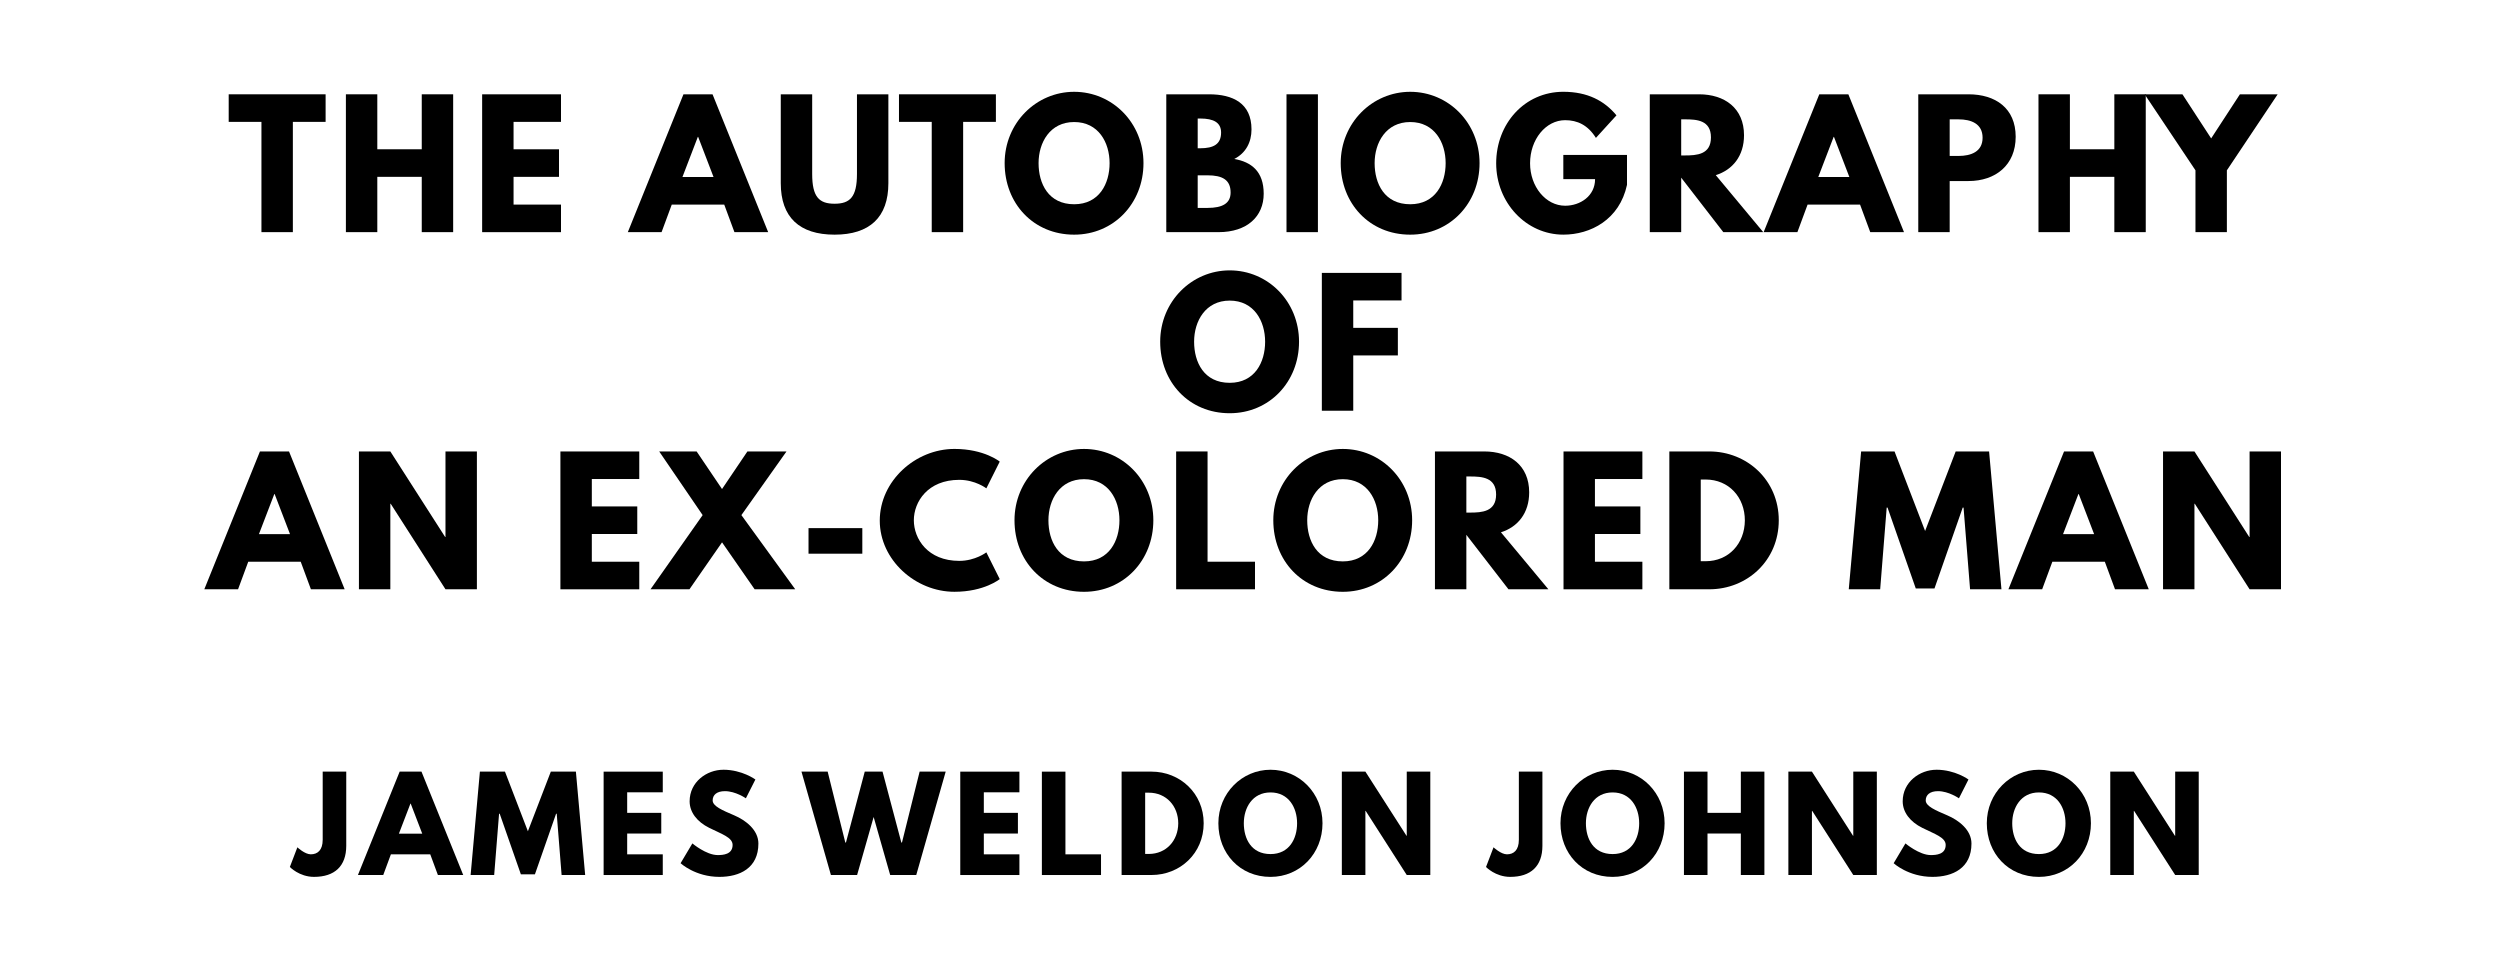
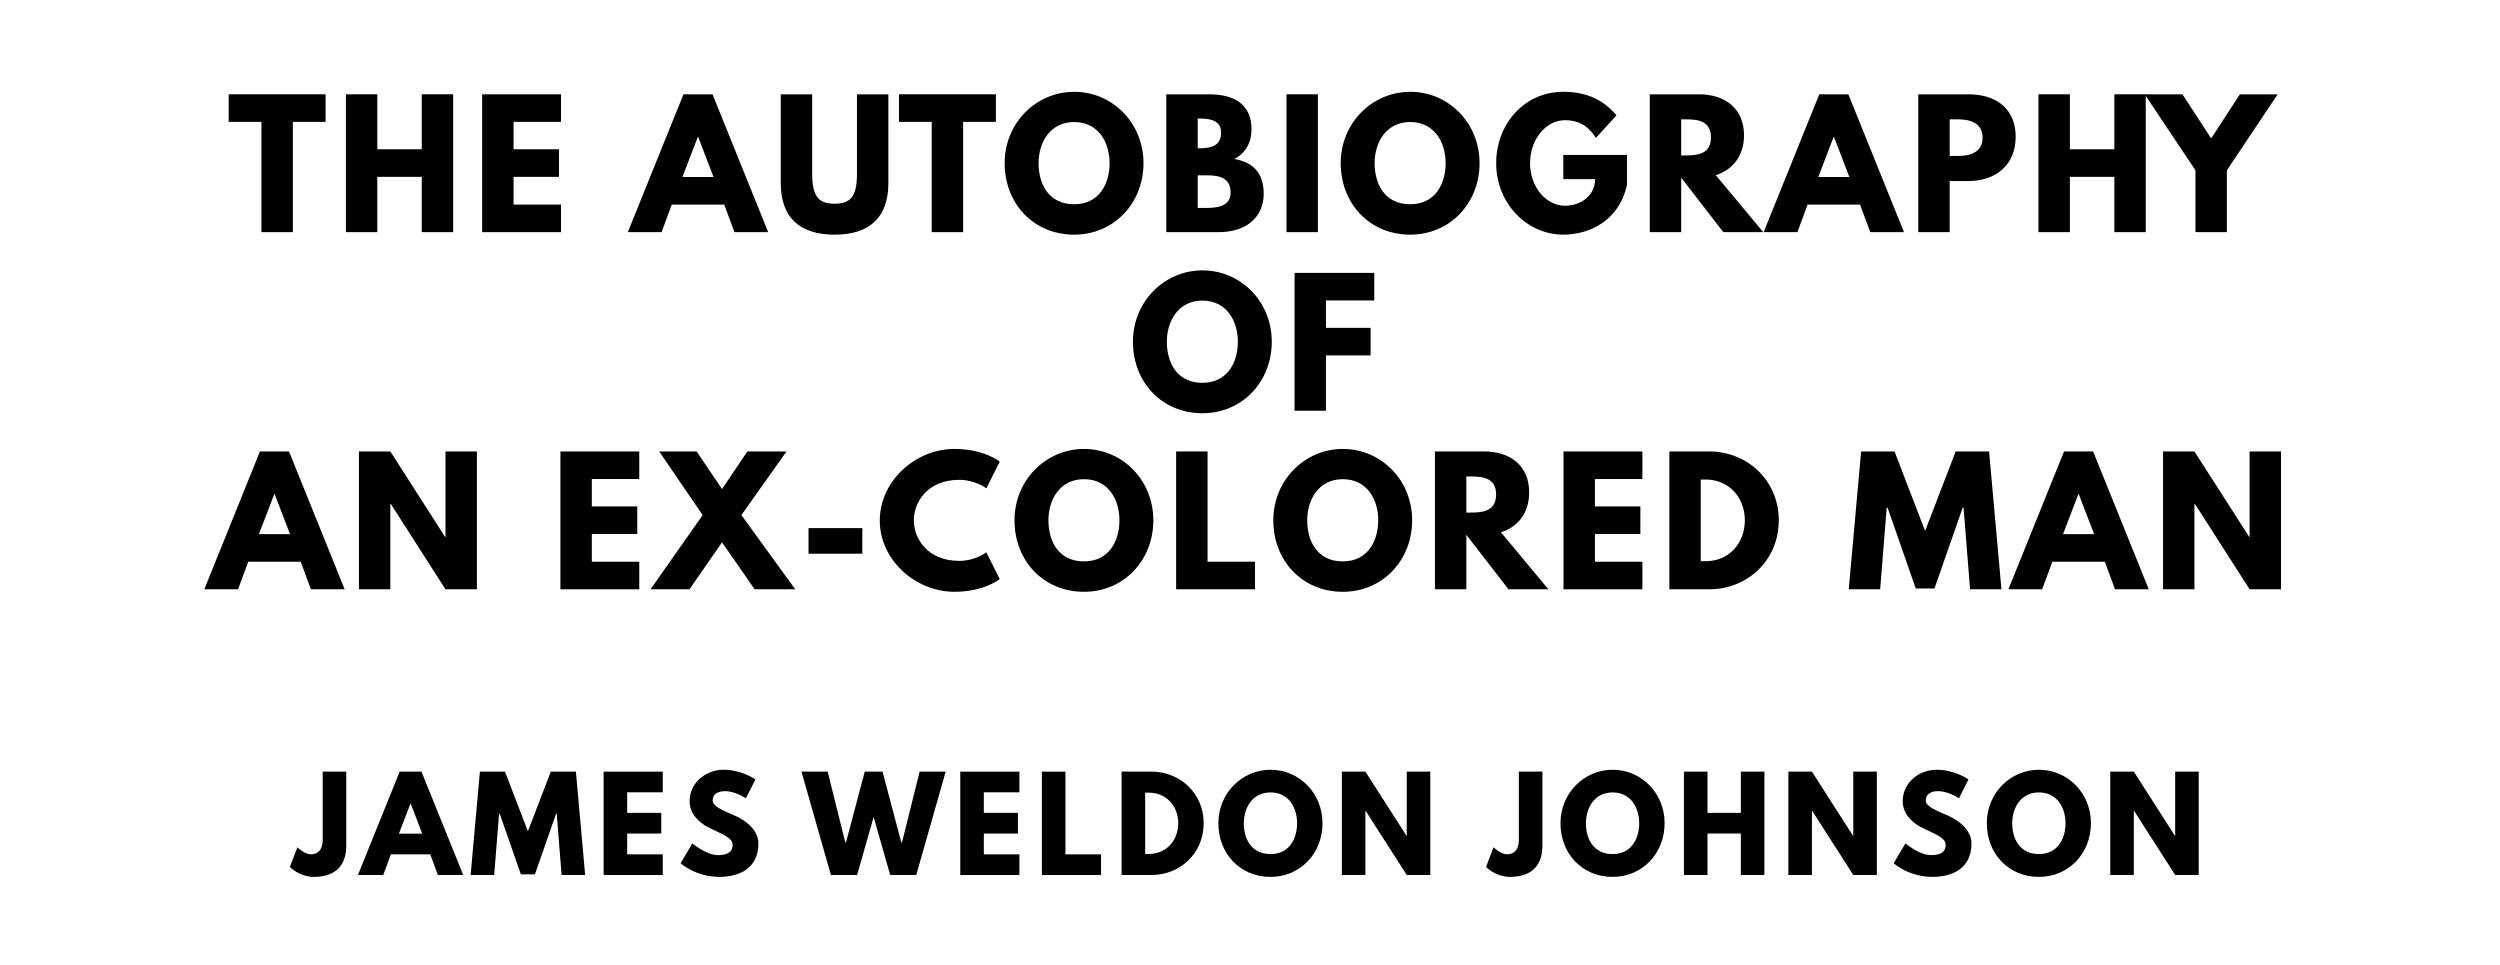
<svg xmlns="http://www.w3.org/2000/svg" version="1.1" viewBox="0 0 1400 540">
  <g aria-label="THE AUTOBIOGRAPHY">
    <path d="M128.07,68.25l0.00-15.44l54.27,0.00l0.00,15.44l-18.34,0.00l0.00,61.75l-17.59,0.00l0.00-61.75l-18.34,0.00z" />
    <path d="M211.29,99.03l0.00,30.97l-17.59,0.00l0.00-77.19l17.59,0.00l0.00,30.78l24.89,0.00l0.00-30.78l17.59,0.00l0.00,77.19l-17.59,0.00l0.00-30.97l-24.89,0.00z" />
    <path d="M314.16,52.81l0.00,15.44l-26.57,0.00l0.00,15.35l25.45,0.00l0.00,15.44l-25.45,0.00l0.00,15.53l26.57,0.00l0.00,15.44l-44.16,0.00l0.00-77.19l44.16,0.00z" />
    <path d="M399.02,52.81l31.16,77.19l-18.90,0.00l-5.71-15.44l-29.38,0.00l-5.71,15.44l-18.90,0.00l31.16-77.19l16.28,0.00z  M399.58,99.12l-8.61-22.46l-0.19,0.00l-8.61,22.46l17.40,0.00z" />
    <path d="M497.49,52.81l0.00,49.78c0.00,19.09-10.48,28.82-30.13,28.82s-30.13-9.73-30.13-28.82l0.00-49.78l17.59,0.00l0.00,44.63c0.00,12.91,3.93,16.65,12.54,16.65s12.54-3.74,12.54-16.65l0.00-44.63l17.59,0.00z" />
    <path d="M503.43,68.25l0.00-15.44l54.27,0.00l0.00,15.44l-18.34,0.00l0.00,61.75l-17.59,0.00l0.00-61.75l-18.34,0.00z" />
    <path d="M562.60,91.36c0.00-22.55,17.68-39.95,38.92-39.95c21.43,0.00,38.83,17.40,38.83,39.95s-16.65,40.05-38.83,40.05c-22.83,0.00-38.92-17.50-38.92-40.05z  M581.60,91.36c0.00,11.51,5.52,23.02,19.93,23.02c14.04,0.00,19.84-11.51,19.84-23.02s-6.18-23.02-19.84-23.02c-13.57,0.00-19.93,11.51-19.93,23.02z" />
    <path d="M653.12,52.81l23.95,0.00c13.29,0.00,23.77,4.96,23.77,19.65c0.00,7.11-3.09,13.19-9.64,16.56c9.64,1.68,16.47,7.02,16.47,19.46c0.00,12.73-9.26,21.52-25.26,21.52l-29.29,0.00l0.00-77.19z  M670.71,83.03l1.40,0.00c7.58,0.00,11.70-2.34,11.70-8.80c0.00-5.52-4.02-7.86-11.70-7.86l-1.40,0.00l0.00,16.65z  M670.71,116.43l5.52,0.00c8.33,0.00,12.91-2.53,12.91-8.61c0.00-7.11-4.58-9.64-12.91-9.64l-5.52,0.00l0.00,18.25z" />
    <path d="M738.03,52.81l0.00,77.19l-17.59,0.00l0.00-77.19l17.59,0.00z" />
    <path d="M750.80,91.36c0.00-22.55,17.68-39.95,38.92-39.95c21.43,0.00,38.83,17.40,38.83,39.95s-16.65,40.05-38.83,40.05c-22.83,0.00-38.92-17.50-38.92-40.05z  M769.79,91.36c0.00,11.51,5.52,23.02,19.93,23.02c14.04,0.00,19.84-11.51,19.84-23.02s-6.18-23.02-19.84-23.02c-13.57,0.00-19.93,11.51-19.93,23.02z" />
    <path d="M911.12,86.77l0.00,16.75c-4.21,19.56-20.49,27.88-35.65,27.88c-20.77,0.00-37.61-17.87-37.61-39.95c0.00-22.18,15.91-40.05,37.61-40.05c13.57,0.00,23.02,5.05,29.75,13.19l-11.51,12.63c-4.49-7.20-10.39-9.92-17.22-9.92c-10.85,0.00-19.65,10.76-19.65,24.14c0.00,13.10,8.80,23.77,19.65,23.77c8.42,0.00,16.75-5.43,16.75-14.88l-17.78,0.00l0.00-13.57l35.65,0.00z" />
    <path d="M923.88,52.81l27.60,0.00c14.32,0.00,25.17,7.77,25.17,22.92c0.00,11.60-6.36,19.37-15.81,22.36l26.57,31.91l-22.36,0.00l-23.58-30.50l0.00,30.50l-17.59,0.00l0.00-77.19z  M941.47,87.05l2.06,0.00c6.64,0.00,14.60-0.47,14.60-10.11s-7.95-10.11-14.60-10.11l-2.06,0.00l0.00,20.21z" />
    <path d="M1035.08,52.81l31.16,77.19l-18.90,0.00l-5.71-15.44l-29.38,0.00l-5.71,15.44l-18.90,0.00l31.16-77.19l16.28,0.00z  M1035.64,99.12l-8.61-22.46l-0.19,0.00l-8.61,22.46l17.40,0.00z" />
    <path d="M1074.23,52.81l28.16,0.00c15.06,0.00,26.39,7.77,26.39,23.77c0.00,15.91-11.32,24.80-26.39,24.80l-10.57,0.00l0.00,28.63l-17.59,0.00l0.00-77.19z  M1091.82,87.33l4.96,0.00c6.92,0.00,13.47-2.34,13.47-10.20c0.00-7.95-6.55-10.29-13.47-10.29l-4.96,0.00l0.00,20.49z" />
    <path d="M1159.14,99.03l0.00,30.97l-17.59,0.00l0.00-77.19l17.59,0.00l0.00,30.78l24.89,0.00l0.00-30.78l17.59,0.00l0.00,77.19l-17.59,0.00l0.00-30.97l-24.89,0.00z" />
    <path d="M1201.01,52.81l21.15,0.00l16.09,24.70l16.09-24.70l21.15,0.00l-28.44,42.57l0.00,34.62l-17.59,0.00l0.00-34.62z" />
  </g>
  <g aria-label="OF">
-     <path d="M649.71,191.36c0.00-22.55,17.68-39.95,38.92-39.95c21.43,0.00,38.83,17.40,38.83,39.95s-16.65,40.05-38.83,40.05c-22.83,0.00-38.92-17.50-38.92-40.05z  M668.70,191.36c0.00,11.51,5.52,23.02,19.93,23.02c14.04,0.00,19.84-11.51,19.84-23.02s-6.18-23.02-19.84-23.02c-13.57,0.00-19.93,11.51-19.93,23.02z" />
-     <path d="M784.86,152.81l0.00,15.44l-27.04,0.00l0.00,15.35l24.98,0.00l0.00,15.44l-24.98,0.00l0.00,30.97l-17.59,0.00l0.00-77.19l44.63,0.00z" />
+     <path d="M634.44,191.36c0.00-22.55,17.68-39.95,38.92-39.95c21.43,0.00,38.83,17.40,38.83,39.95s-16.65,40.05-38.83,40.05c-22.83,0.00-38.92-17.50-38.92-40.05z  M653.43,191.36c0.00,11.51,5.52,23.02,19.93,23.02c14.04,0.00,19.84-11.51,19.84-23.02s-6.18-23.02-19.84-23.02c-13.57,0.00-19.93,11.51-19.93,23.02z" />
+     <path d="M769.59,152.81l0.00,15.44l-27.04,0.00l0.00,15.35l24.98,0.00l0.00,15.44l-24.98,0.00l0.00,30.97l-17.59,0.00l0.00-77.19l44.63,0.00z" />
  </g>
  <g aria-label="AN EX-COLORED MAN">
    <path d="M161.85,252.81l31.16,77.19l-18.90,0.00l-5.71-15.44l-29.38,0.00l-5.71,15.44l-18.90,0.00l31.16-77.19l16.28,0.00z  M162.41,299.12l-8.61-22.46l-0.19,0.00l-8.61,22.46l17.40,0.00z" />
    <path d="M218.59,282.09l0.00,47.91l-17.59,0.00l0.00-77.19l17.59,0.00l30.69,47.91l0.19,0.00l0.00-47.91l17.59,0.00l0.00,77.19l-17.59,0.00l-30.69-47.91l-0.19,0.00z" />
    <path d="M357.99,252.81l0.00,15.44l-26.57,0.00l0.00,15.35l25.45,0.00l0.00,15.44l-25.45,0.00l0.00,15.53l26.57,0.00l0.00,15.44l-44.16,0.00l0.00-77.19l44.16,0.00z" />
    <path d="M445.33,330.00l-22.74,0.00l-18.25-26.29l-18.25,26.29l-21.80,0.00l29.19-41.54l-24.33-35.65l20.96,0.00l14.22,21.05l14.22-21.05l21.89,0.00l-25.26,35.65z" />
    <path d="M452.77,295.75l30.13,0.00l0.00,14.32l-30.13,0.00l0.00-14.32z" />
    <path d="M537.20,314.09c8.98,0.00,15.16-4.77,15.16-4.77l7.49,14.97s-8.61,7.11-25.36,7.11c-21.80,0.00-41.82-17.78-41.82-39.86c0.00-22.18,19.93-40.14,41.82-40.14c16.75,0.00,25.36,7.11,25.36,7.11l-7.49,14.97s-6.18-4.77-15.16-4.77c-17.68,0.00-25.45,12.35-25.45,22.64c0.00,10.39,7.77,22.74,25.45,22.74z" />
    <path d="M568.12,291.36c0.00-22.55,17.68-39.95,38.92-39.95c21.43,0.00,38.83,17.40,38.83,39.95s-16.65,40.05-38.83,40.05c-22.83,0.00-38.92-17.50-38.92-40.05z  M587.12,291.36c0.00,11.51,5.52,23.02,19.93,23.02c14.04,0.00,19.84-11.51,19.84-23.02s-6.18-23.02-19.84-23.02c-13.57,0.00-19.93,11.51-19.93,23.02z" />
    <path d="M676.23,252.81l0.00,61.75l26.57,0.00l0.00,15.44l-44.16,0.00l0.00-77.19l17.59,0.00z" />
    <path d="M713.05,291.36c0.00-22.55,17.68-39.95,38.92-39.95c21.43,0.00,38.83,17.40,38.83,39.95s-16.65,40.05-38.83,40.05c-22.83,0.00-38.92-17.50-38.92-40.05z  M732.04,291.36c0.00,11.51,5.52,23.02,19.93,23.02c14.04,0.00,19.84-11.51,19.84-23.02s-6.18-23.02-19.84-23.02c-13.57,0.00-19.93,11.51-19.93,23.02z" />
    <path d="M803.57,252.81l27.60,0.00c14.32,0.00,25.17,7.77,25.17,22.92c0.00,11.60-6.36,19.37-15.81,22.36l26.57,31.91l-22.36,0.00l-23.58-30.50l0.00,30.50l-17.59,0.00l0.00-77.19z  M821.16,287.05l2.06,0.00c6.64,0.00,14.60-0.47,14.60-10.11s-7.95-10.11-14.60-10.11l-2.06,0.00l0.00,20.21z" />
    <path d="M919.73,252.81l0.00,15.44l-26.57,0.00l0.00,15.35l25.45,0.00l0.00,15.44l-25.45,0.00l0.00,15.53l26.57,0.00l0.00,15.44l-44.16,0.00l0.00-77.19l44.16,0.00z" />
    <path d="M934.83,252.81l22.36,0.00c21.15,0.00,38.92,16.09,38.92,38.55c0.00,22.55-17.68,38.64-38.92,38.64l-22.36,0.00l0.00-77.19z  M952.42,314.28l2.71,0.00c13.01,0.00,21.89-9.92,21.99-22.83c0.00-12.91-8.89-22.92-21.99-22.92l-2.71,0.00l0.00,45.75z" />
    <path d="M1103.24,330.00l-3.65-45.75l-0.47,0.00l-15.81,45.29l-10.48,0.00l-15.81-45.29l-0.47,0.00l-3.65,45.75l-17.59,0.00l6.92-77.19l18.71,0.00l17.12,44.54l17.12-44.54l18.71,0.00l6.92,77.19l-17.59,0.00z" />
    <path d="M1172.15,252.81l31.16,77.19l-18.90,0.00l-5.71-15.44l-29.38,0.00l-5.71,15.44l-18.90,0.00l31.16-77.19l16.28,0.00z  M1172.71,299.12l-8.61-22.46l-0.19,0.00l-8.61,22.46l17.40,0.00z" />
    <path d="M1228.89,282.09l0.00,47.91l-17.59,0.00l0.00-77.19l17.59,0.00l30.69,47.91l0.19,0.00l0.00-47.91l17.59,0.00l0.00,77.19l-17.59,0.00l-30.69-47.91l-0.19,0.00z" />
  </g>
  <g aria-label="JAMES WELDON JOHNSON">
    <path d="M193.90,432.11l0.00,41.54c0.00,11.37-6.46,17.40-18.04,17.40c-8.28,0.00-13.54-5.54-13.54-5.54l4.21-11.02s4.14,3.93,7.51,3.93c3.79,0.00,6.67-2.32,6.67-8.14l0.00-38.18l13.19,0.00z" />
    <path d="M236.03,432.11l23.37,57.89l-14.18,0.00l-4.28-11.58l-22.04,0.00l-4.28,11.58l-14.18,0.00l23.37-57.89l12.21,0.00z  M236.45,466.84l-6.46-16.84l-0.14,0.00l-6.46,16.84l13.05,0.00z" />
    <path d="M314.50,490.00l-2.74-34.32l-0.35,0.00l-11.86,33.96l-7.86,0.00l-11.86-33.96l-0.35,0.00l-2.74,34.32l-13.19,0.00l5.19-57.89l14.04,0.00l12.84,33.40l12.84-33.40l14.04,0.00l5.19,57.89l-13.19,0.00z" />
    <path d="M371.15,432.11l0.00,11.58l-19.93,0.00l0.00,11.51l19.09,0.00l0.00,11.58l-19.09,0.00l0.00,11.65l19.93,0.00l0.00,11.58l-33.12,0.00l0.00-57.89l33.12,0.00z" />
    <path d="M405.06,431.05c10.53,0.00,17.96,5.47,17.96,5.47l-5.33,10.53s-5.75-4.00-11.72-4.00c-4.49,0.00-6.88,2.04-6.88,5.19c0.00,3.23,5.47,5.54,12.07,8.35c6.46,2.74,13.54,8.21,13.54,15.79c0.00,13.82-10.53,18.67-21.82,18.67c-13.54,0.00-21.75-7.65-21.75-7.65l6.60-11.09s7.72,6.53,14.18,6.53c2.88,0.00,8.35-0.28,8.35-5.68c0.00-4.21-6.18-6.11-13.05-9.54c-6.95-3.44-11.02-8.84-11.02-14.88c0.00-10.81,9.54-17.68,18.88-17.68z" />
    <path d="M498.50,490.00l-9.26-32.49l-9.26,32.49l-14.67,0.00l-16.49-57.89l14.67,0.00l9.89,39.72l0.35,0.00l10.53-39.72l9.96,0.00l10.53,39.72l0.35,0.00l9.89-39.72l14.60,0.00l-16.49,57.89l-14.60,0.00z" />
    <path d="M570.87,432.11l0.00,11.58l-19.93,0.00l0.00,11.51l19.09,0.00l0.00,11.58l-19.09,0.00l0.00,11.65l19.93,0.00l0.00,11.58l-33.12,0.00l0.00-57.89l33.12,0.00z" />
    <path d="M596.64,432.11l0.00,46.32l19.93,0.00l0.00,11.58l-33.12,0.00l0.00-57.89l13.19,0.00z" />
    <path d="M628.10,432.11l16.77,0.00c15.86,0.00,29.19,12.07,29.19,28.91c0.00,16.91-13.26,28.98-29.19,28.98l-16.77,0.00l0.00-57.89z  M641.29,478.21l2.04,0.00c9.75,0.00,16.42-7.44,16.49-17.12c0.00-9.68-6.67-17.19-16.49-17.19l-2.04,0.00l0.00,34.32z" />
    <path d="M682.29,461.02c0.00-16.91,13.26-29.96,29.19-29.96c16.07,0.00,29.12,13.05,29.12,29.96s-12.49,30.04-29.12,30.04c-17.12,0.00-29.19-13.12-29.19-30.04z  M696.54,461.02c0.00,8.63,4.14,17.26,14.95,17.26c10.53,0.00,14.88-8.63,14.88-17.26s-4.63-17.26-14.88-17.26c-10.18,0.00-14.95,8.63-14.95,17.26z" />
    <path d="M764.62,454.07l0.00,35.93l-13.19,0.00l0.00-57.89l13.19,0.00l23.02,35.93l0.14,0.00l0.00-35.93l13.19,0.00l0.00,57.89l-13.19,0.00l-23.02-35.93l-0.14,0.00z" />
    <path d="M863.75,432.11l0.00,41.54c0.00,11.37-6.46,17.40-18.04,17.40c-8.28,0.00-13.54-5.54-13.54-5.54l4.21-11.02s4.14,3.93,7.51,3.93c3.79,0.00,6.67-2.32,6.67-8.14l0.00-38.18l13.19,0.00z" />
    <path d="M873.87,461.02c0.00-16.91,13.26-29.96,29.19-29.96c16.07,0.00,29.12,13.05,29.12,29.96s-12.49,30.04-29.12,30.04c-17.12,0.00-29.19-13.12-29.19-30.04z  M888.11,461.02c0.00,8.63,4.14,17.26,14.95,17.26c10.53,0.00,14.88-8.63,14.88-17.26s-4.63-17.26-14.88-17.26c-10.18,0.00-14.95,8.63-14.95,17.26z" />
    <path d="M956.20,466.77l0.00,23.23l-13.19,0.00l0.00-57.89l13.19,0.00l0.00,23.09l18.67,0.00l0.00-23.09l13.19,0.00l0.00,57.89l-13.19,0.00l0.00-23.23l-18.67,0.00z" />
    <path d="M1014.68,454.07l0.00,35.93l-13.19,0.00l0.00-57.89l13.19,0.00l23.02,35.93l0.14,0.00l0.00-35.93l13.19,0.00l0.00,57.89l-13.19,0.00l-23.02-35.93l-0.14,0.00z" />
    <path d="M1084.38,431.05c10.53,0.00,17.96,5.47,17.96,5.47l-5.33,10.53s-5.75-4.00-11.72-4.00c-4.49,0.00-6.88,2.04-6.88,5.19c0.00,3.23,5.47,5.54,12.07,8.35c6.46,2.74,13.54,8.21,13.54,15.79c0.00,13.82-10.53,18.67-21.82,18.67c-13.54,0.00-21.75-7.65-21.75-7.65l6.60-11.09s7.72,6.53,14.18,6.53c2.88,0.00,8.35-0.28,8.35-5.68c0.00-4.21-6.18-6.11-13.05-9.54c-6.95-3.44-11.02-8.84-11.02-14.88c0.00-10.81,9.54-17.68,18.88-17.68z" />
    <path d="M1112.61,461.02c0.00-16.91,13.26-29.96,29.19-29.96c16.07,0.00,29.12,13.05,29.12,29.96s-12.49,30.04-29.12,30.04c-17.12,0.00-29.19-13.12-29.19-30.04z  M1126.85,461.02c0.00,8.63,4.14,17.26,14.95,17.26c10.53,0.00,14.88-8.63,14.88-17.26s-4.63-17.26-14.88-17.26c-10.18,0.00-14.95,8.63-14.95,17.26z" />
    <path d="M1194.94,454.07l0.00,35.93l-13.19,0.00l0.00-57.89l13.19,0.00l23.02,35.93l0.14,0.00l0.00-35.93l13.19,0.00l0.00,57.89l-13.19,0.00l-23.02-35.93l-0.14,0.00z" />
  </g>
</svg>
